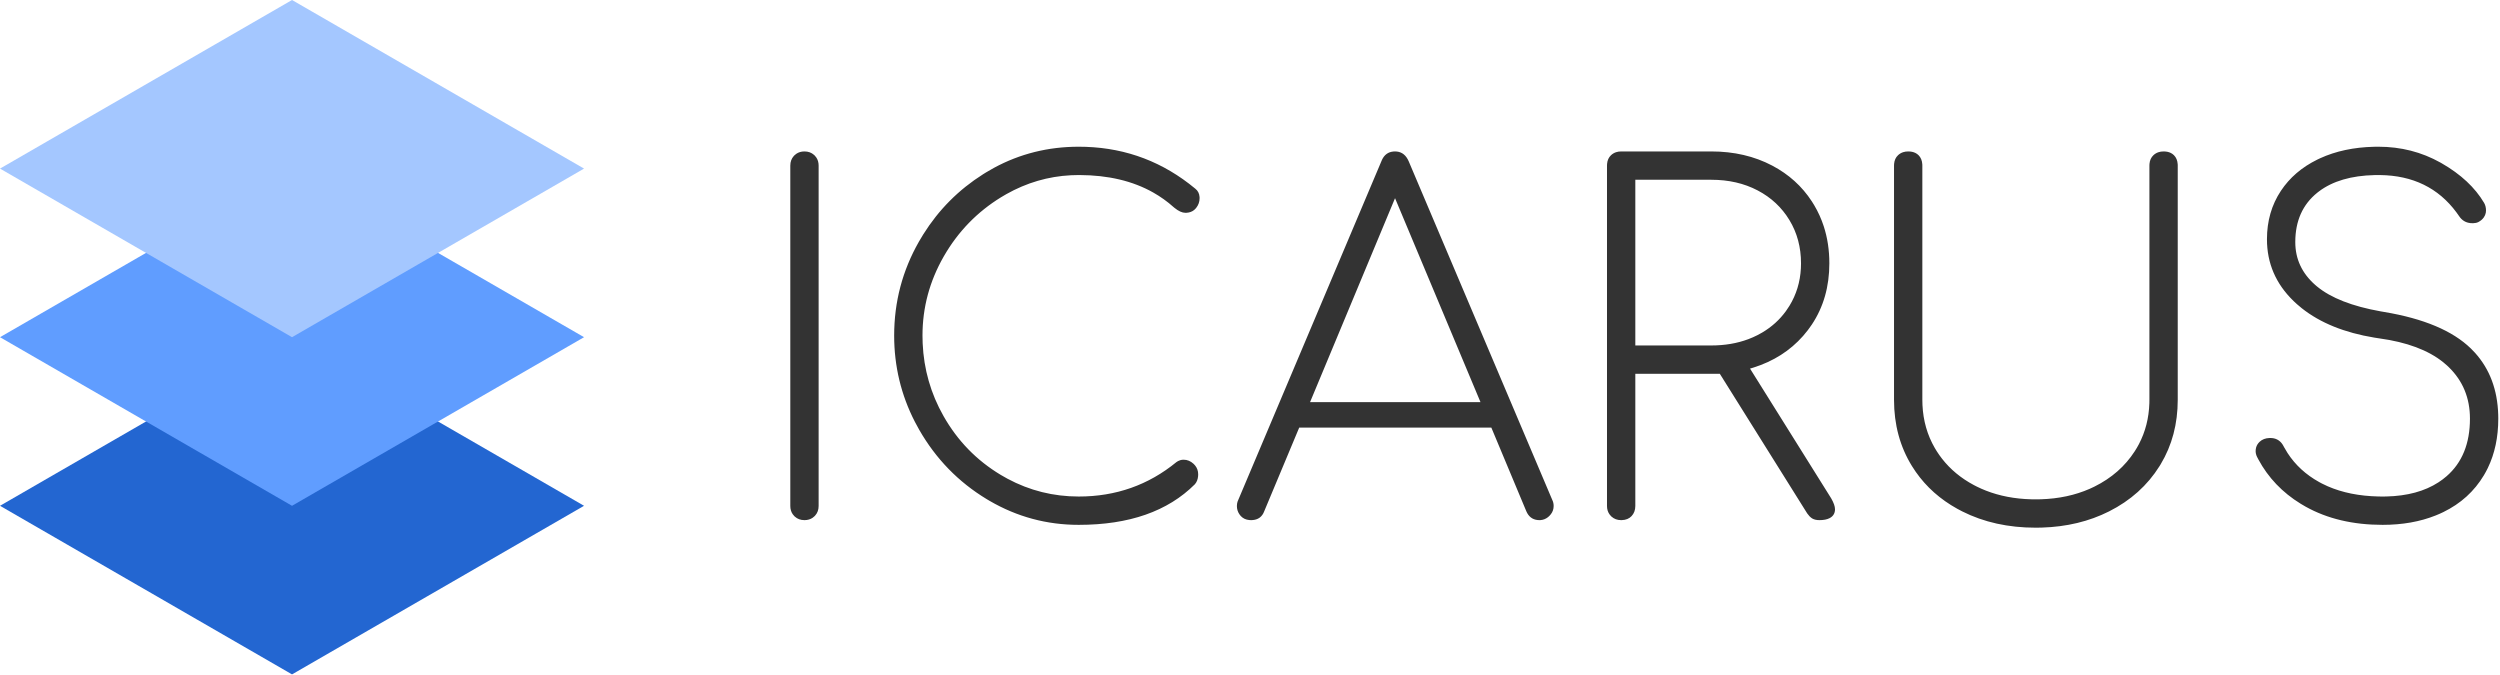
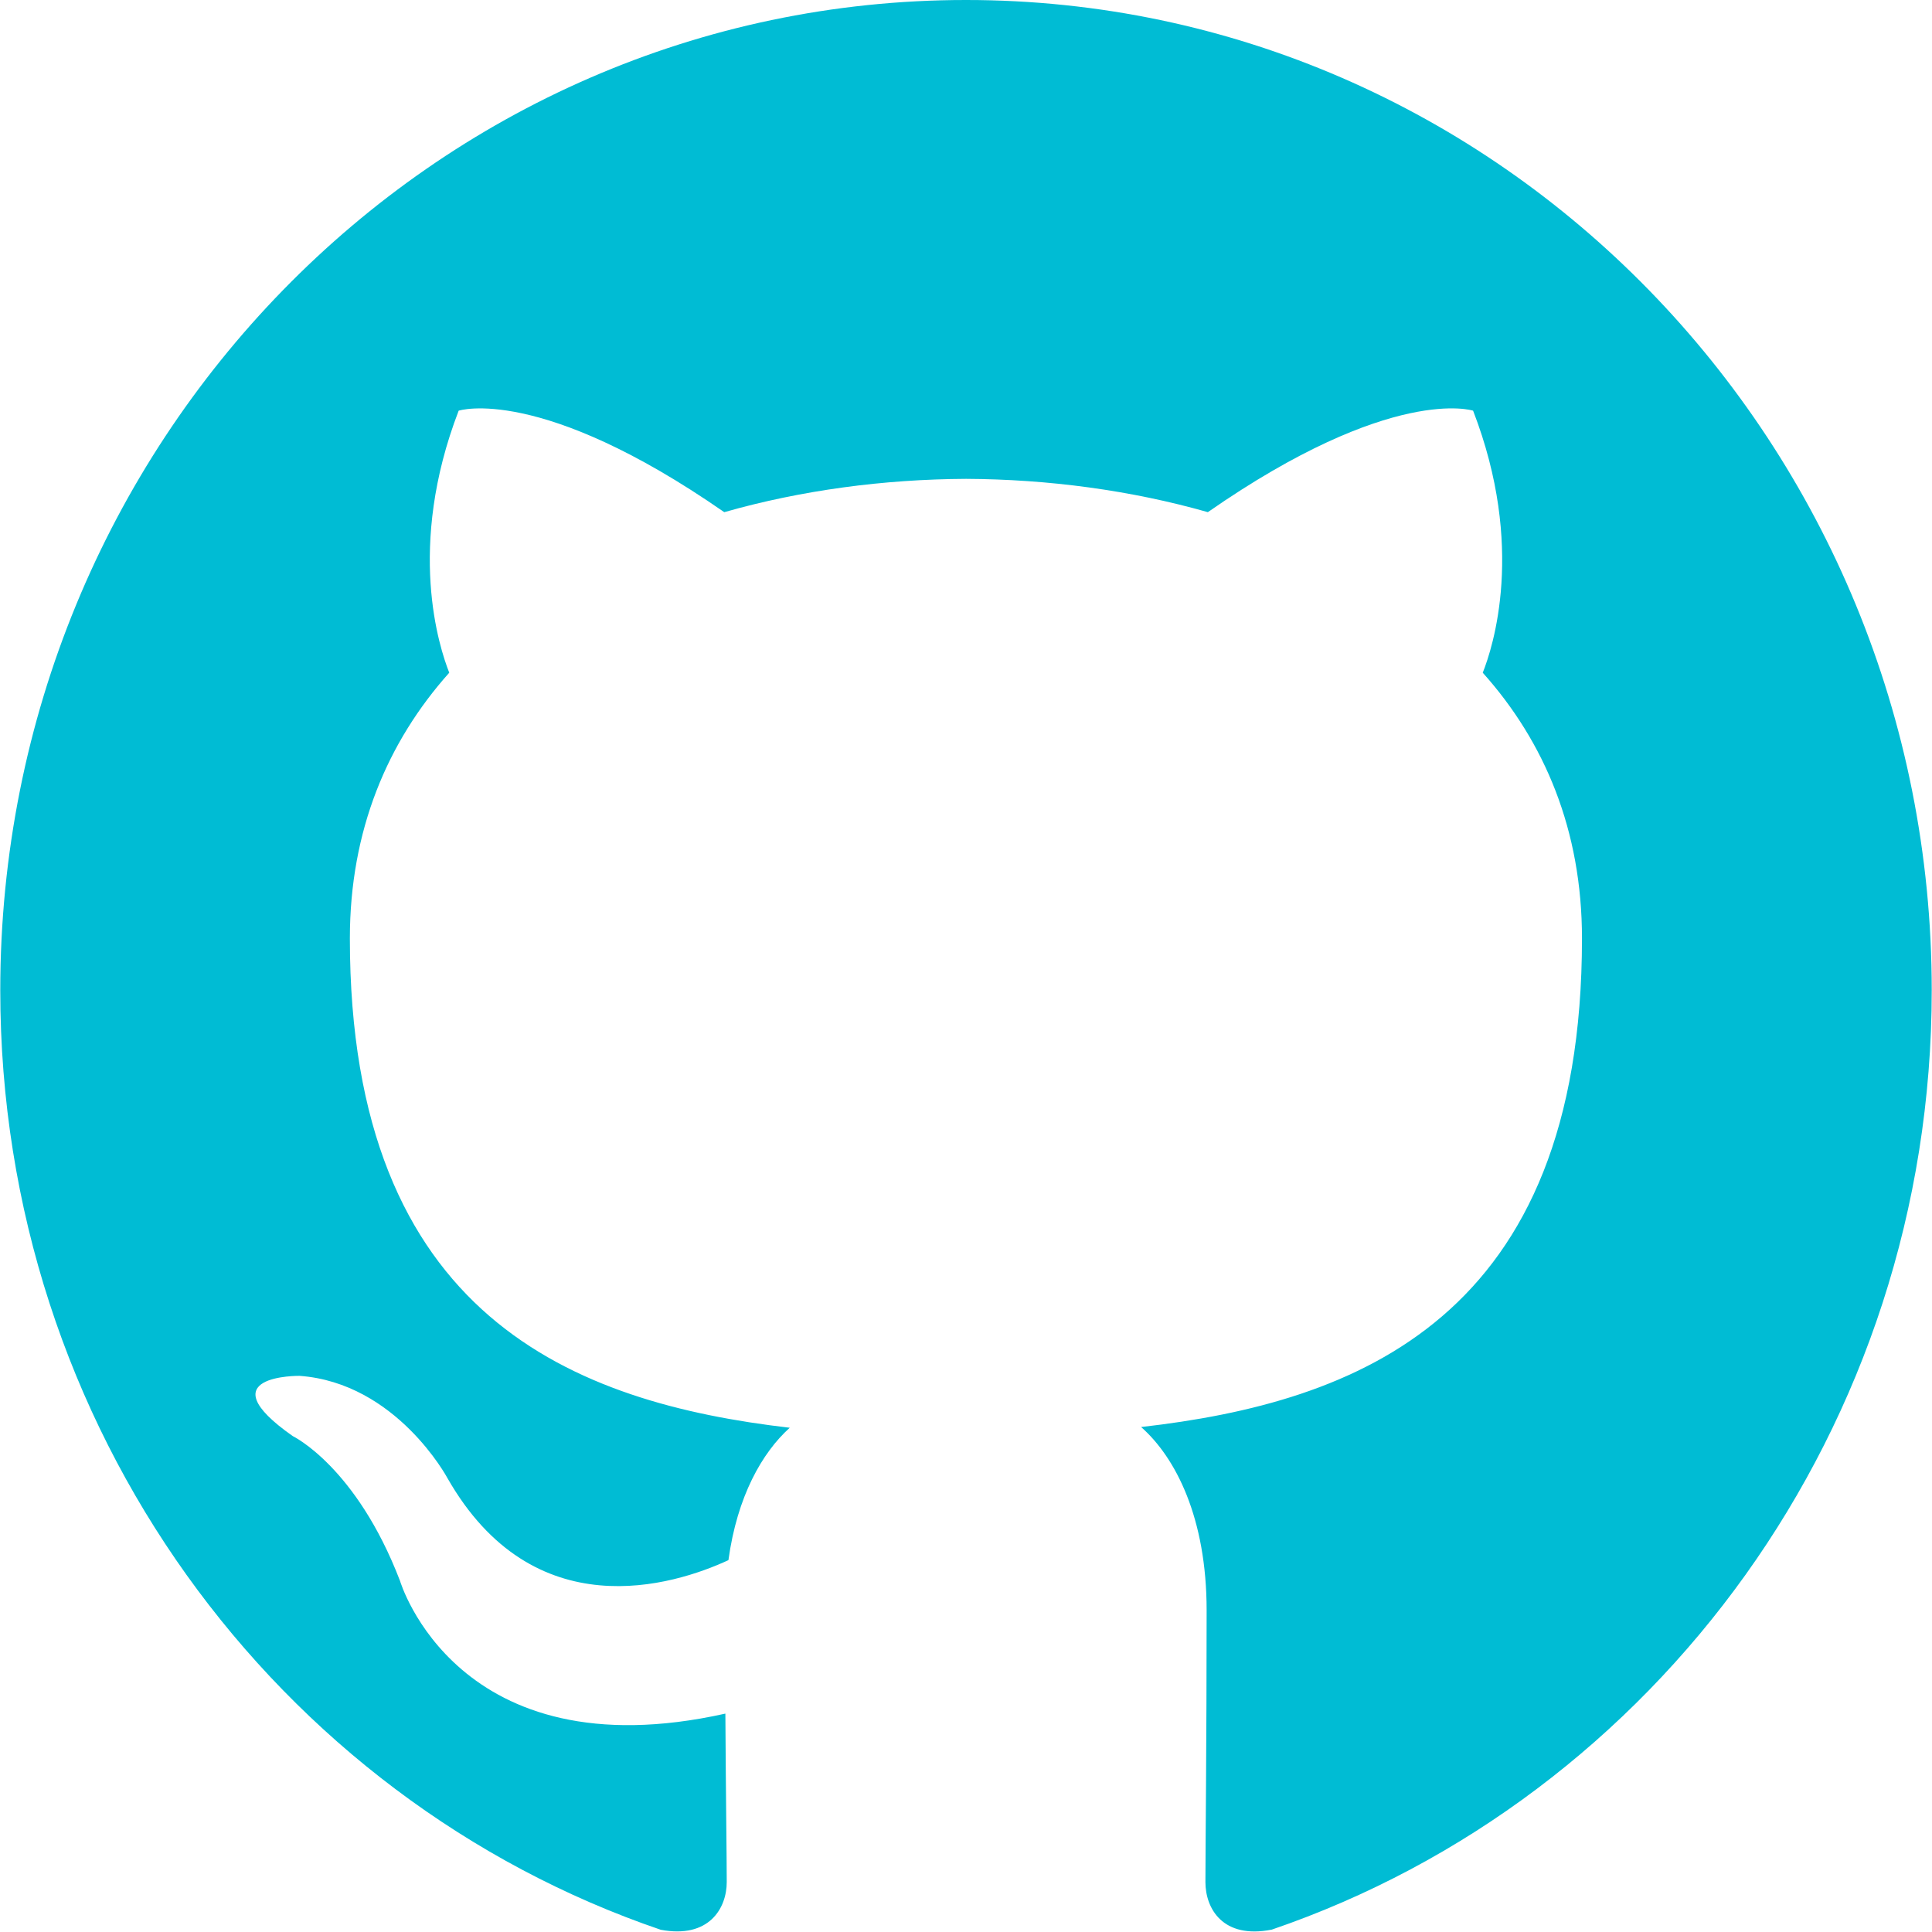
- <svg xmlns="http://www.w3.org/2000/svg" version="1.1" width="949" height="256" viewbox="0 0 949 256">
-   <path fill="#2366d1" d="M110.851 128L221.703 192L110.851 256L0 192Z" />
-   <path fill="#609dff" d="M110.851 64L221.703 128L110.851 192L0 128Z" />
-   <path fill="#a4c7ff" d="M110.851 0L221.703 64L110.851 128L0 64Z" />
-   <g transform="translate(300, 55.695), scale(0.7)" fill="#333">
-     <path d="M 613.888 10.24 L 613.888 137.216 A 60.705 60.705 0 0 0 613.954 140.055 Q 614.553 152.847 620.602 163.316 A 50.135 50.135 0 0 0 621.696 165.12 A 51.598 51.598 0 0 0 624.562 169.185 Q 631.357 177.897 641.762 183.449 A 63.11 63.11 0 0 0 643.456 184.32 A 61.649 61.649 0 0 0 648.369 186.492 Q 659.467 190.833 672.846 191.198 A 90.809 90.809 0 0 0 675.328 191.232 A 90.563 90.563 0 0 0 678.104 191.19 Q 692.78 190.74 704.7 185.489 A 61.259 61.259 0 0 0 707.2 184.32 Q 721.152 177.408 729.088 165.12 A 49.502 49.502 0 0 0 731.322 161.299 Q 736.63 151.203 736.997 139.036 A 60.335 60.335 0 0 0 737.024 137.216 L 737.024 10.24 A 10.857 10.857 0 0 1 737.062 9.315 Q 737.313 6.384 739.2 4.608 A 7.256 7.256 0 0 1 741.925 2.981 Q 743.196 2.56 744.704 2.56 Q 746.956 2.56 748.602 3.369 A 6.472 6.472 0 0 1 750.336 4.608 Q 752.167 6.439 752.361 9.499 A 11.729 11.729 0 0 1 752.384 10.24 L 752.384 137.216 Q 752.384 156.807 743.135 172.194 A 64.077 64.077 0 0 1 742.528 173.184 Q 732.672 188.928 715.136 197.76 Q 698.912 205.931 678.635 206.543 A 109.71 109.71 0 0 1 675.328 206.592 Q 653.056 206.592 635.52 197.76 A 77.835 77.835 0 0 1 632.828 196.338 Q 618.963 188.661 610.337 176.346 A 65.778 65.778 0 0 1 608.256 173.184 Q 598.528 157.44 598.528 137.216 L 598.528 10.24 A 10.857 10.857 0 0 1 598.566 9.315 Q 598.817 6.384 600.704 4.608 A 7.256 7.256 0 0 1 603.429 2.981 Q 604.7 2.56 606.208 2.56 Q 608.46 2.56 610.106 3.369 A 6.472 6.472 0 0 1 611.84 4.608 Q 613.671 6.439 613.865 9.499 A 11.729 11.729 0 0 1 613.888 10.24 Z M 895.488 8.96 A 69.507 69.507 0 0 0 894.88 8.615 Q 879.509 0 861.184 0 A 100.005 100.005 0 0 0 858.79 0.028 Q 842.342 0.422 829.568 6.272 A 61.75 61.75 0 0 0 828.078 6.979 Q 815.456 13.172 808.32 23.936 Q 800.768 35.328 800.768 50.176 Q 800.768 69.697 815.175 83.659 A 59.222 59.222 0 0 0 817.024 85.376 A 60.63 60.63 0 0 0 819.68 87.606 Q 834.727 99.526 859.059 103.529 A 133.91 133.91 0 0 0 861.696 103.936 Q 884.116 107.004 896.419 116.925 A 41.61 41.61 0 0 1 898.432 118.656 A 43.592 43.592 0 0 1 899.28 119.455 Q 910.848 130.653 910.848 147.456 Q 910.848 167.68 898.176 178.688 A 39.281 39.281 0 0 1 893.72 182.034 Q 882.522 189.266 865.531 189.672 A 85.481 85.481 0 0 1 863.488 189.696 A 102.18 102.18 0 0 1 861.3 189.673 Q 845.567 189.336 833.654 184.112 A 55.097 55.097 0 0 1 830.592 182.656 A 56.619 56.619 0 0 1 829.066 181.842 Q 818.274 175.871 811.94 166.114 A 47.528 47.528 0 0 1 809.984 162.816 A 12.115 12.115 0 0 0 809.808 162.46 Q 807.734 158.428 803.571 158.002 A 9.942 9.942 0 0 0 802.56 157.952 A 12.194 12.194 0 0 0 802.217 157.957 Q 798.871 158.051 796.8 160 A 7.449 7.449 0 0 0 796.119 160.731 Q 794.934 162.191 794.688 164.094 A 8.003 8.003 0 0 0 794.624 165.12 A 6.218 6.218 0 0 0 794.708 166.137 Q 794.803 166.708 795.004 167.28 A 7.895 7.895 0 0 0 795.392 168.192 A 65.044 65.044 0 0 0 796.099 169.546 Q 804.091 184.419 819.055 193.615 A 74.4 74.4 0 0 0 821.76 195.2 Q 839.424 205.056 863.488 205.056 Q 879.548 205.056 892.299 199.951 A 62.036 62.036 0 0 0 896.384 198.144 Q 910.592 191.232 918.4 178.176 A 51.186 51.186 0 0 0 920.533 174.225 Q 926.208 162.515 926.208 147.456 A 72.811 72.811 0 0 0 926.178 145.354 Q 925.592 125.061 913.589 111.755 A 49.8 49.8 0 0 0 911.36 109.44 Q 896.512 94.976 864.256 89.6 A 157.882 157.882 0 0 1 862.446 89.288 Q 839.242 85.142 827.904 75.776 A 41.218 41.218 0 0 1 826.977 74.987 Q 816.128 65.472 816.128 51.712 A 49.293 49.293 0 0 1 816.128 51.578 Q 816.175 34.522 828.032 24.96 A 35.234 35.234 0 0 1 828.891 24.289 Q 840.118 15.794 859.213 15.381 A 91.194 91.194 0 0 1 861.184 15.36 A 73.044 73.044 0 0 1 862.037 15.365 Q 888.747 15.677 903.514 35.593 A 59.37 59.37 0 0 1 904.96 37.632 Q 907.22 41.022 911.076 41.419 A 10.261 10.261 0 0 0 912.128 41.472 A 14.543 14.543 0 0 0 912.743 41.459 Q 914.336 41.392 915.2 40.96 A 10.655 10.655 0 0 0 915.336 40.891 Q 916.348 40.366 917.135 39.681 A 7.607 7.607 0 0 0 918.4 38.272 Q 919.197 37.122 919.442 35.787 A 6.761 6.761 0 0 0 919.552 34.56 Q 919.552 32.256 918.528 30.464 Q 911.104 17.92 895.488 8.96 Z M 160.311 0.068 A 110.648 110.648 0 0 0 156.416 0 Q 131.565 0 110.402 11.483 A 99.343 99.343 0 0 0 106.112 13.952 A 109.009 109.009 0 0 0 104.543 14.926 Q 84.677 27.489 72.14 47.479 A 111.393 111.393 0 0 0 69.76 51.456 Q 56.32 75.008 56.32 102.4 Q 56.32 127.331 67.56 149.187 A 107.592 107.592 0 0 0 69.888 153.472 Q 83.456 177.152 106.496 191.104 A 103.444 103.444 0 0 0 108.082 192.045 Q 130.459 205.056 156.416 205.056 Q 197.376 205.056 219.392 183.04 Q 220.918 181.296 221.145 178.624 A 11.364 11.364 0 0 0 221.184 177.664 Q 221.184 174.906 219.514 172.852 A 8.614 8.614 0 0 0 218.752 172.032 A 10.501 10.501 0 0 0 218.638 171.925 Q 216.248 169.728 213.248 169.728 A 6.244 6.244 0 0 0 211.549 169.961 Q 210.906 170.141 210.291 170.463 A 7.508 7.508 0 0 0 209.408 171.008 Q 186.624 189.696 156.416 189.696 Q 135.765 189.696 117.743 180.022 A 87.237 87.237 0 0 1 114.048 177.92 Q 94.464 166.144 83.072 146.048 Q 72.704 127.758 71.772 106.604 A 95.549 95.549 0 0 1 71.68 102.4 Q 71.68 79.616 83.2 59.52 A 97.348 97.348 0 0 1 83.35 59.26 Q 94.847 39.346 114.304 27.392 A 88.056 88.056 0 0 1 117.155 25.713 Q 133.663 16.406 152.218 15.466 A 82.911 82.911 0 0 1 156.416 15.36 A 117.212 117.212 0 0 1 156.817 15.361 Q 180.184 15.441 196.829 24.848 A 63.01 63.01 0 0 1 207.872 32.768 A 23.034 23.034 0 0 0 208.339 33.158 Q 211.641 35.84 214.272 35.84 A 9.974 9.974 0 0 0 214.911 35.82 Q 217.343 35.664 219.009 34.296 A 6.873 6.873 0 0 0 219.904 33.408 A 9.994 9.994 0 0 0 220.133 33.126 Q 221.952 30.799 221.952 27.904 A 8.988 8.988 0 0 0 221.929 27.259 Q 221.724 24.398 219.648 22.784 A 110.881 110.881 0 0 0 219.543 22.697 Q 193.686 1.244 160.311 0.068 Z M 551.168 198.4 L 504.064 123.136 L 499.456 123.136 L 458.24 123.136 L 458.24 194.816 Q 458.24 198.144 456.192 200.32 Q 454.232 202.403 450.865 202.492 A 11.487 11.487 0 0 1 450.56 202.496 Q 447.452 202.496 445.349 200.598 A 7.871 7.871 0 0 1 445.056 200.32 A 7.525 7.525 0 0 1 444.182 199.275 Q 442.889 197.403 442.88 194.85 A 10.179 10.179 0 0 1 442.88 194.816 L 442.88 10.24 A 10.857 10.857 0 0 1 442.918 9.315 Q 443.169 6.384 445.056 4.608 A 7.256 7.256 0 0 1 447.781 2.981 Q 449.052 2.56 450.56 2.56 L 499.456 2.56 Q 517.888 2.56 532.48 10.24 Q 545.954 17.332 553.971 29.662 A 58.968 58.968 0 0 1 555.264 31.744 A 56.737 56.737 0 0 1 560.414 43.13 Q 563.456 52.468 563.456 63.232 Q 563.456 82.2 553.946 96.465 A 56.692 56.692 0 0 1 551.808 99.456 A 58.849 58.849 0 0 1 549.212 102.618 Q 538.621 114.637 522.253 119.779 A 72.195 72.195 0 0 1 520.448 120.32 L 564.48 190.72 Q 566.528 194.304 566.528 196.608 A 6.599 6.599 0 0 1 566.478 197.436 Q 566.253 199.208 565.035 200.395 A 5.625 5.625 0 0 1 564.352 200.96 A 6.473 6.473 0 0 1 563.547 201.443 Q 561.472 202.496 558.08 202.496 Q 555.751 202.496 554.27 201.649 A 4.911 4.911 0 0 1 553.984 201.472 Q 552.654 200.585 551.515 198.93 A 14.447 14.447 0 0 1 551.168 198.4 Z M 399.104 197.632 L 380.16 152.32 L 275.968 152.32 L 257.024 197.632 Q 255.324 202.248 250.396 202.483 A 11.297 11.297 0 0 1 249.856 202.496 A 10.258 10.258 0 0 1 248.931 202.455 Q 246.143 202.203 244.4 200.383 A 6.997 6.997 0 0 1 244.224 200.192 A 8.678 8.678 0 0 1 243.477 199.224 Q 242.176 197.264 242.176 194.816 A 7.805 7.805 0 0 1 242.282 193.521 A 7.181 7.181 0 0 1 242.944 191.488 L 320.512 7.936 A 12.196 12.196 0 0 1 320.852 7.129 Q 322.805 2.936 327.14 2.591 A 10.038 10.038 0 0 1 327.936 2.56 A 9.004 9.004 0 0 1 328.947 2.615 Q 333.29 3.106 335.36 7.936 L 413.184 191.488 Q 413.952 193.024 413.952 194.816 A 7.64 7.64 0 0 1 413.846 196.101 Q 413.457 198.383 411.648 200.192 A 9.044 9.044 0 0 1 410.871 200.886 Q 409.083 202.303 406.879 202.473 A 7.908 7.908 0 0 1 406.272 202.496 A 9.93 9.93 0 0 1 405.339 202.453 Q 400.96 202.04 399.104 197.632 Z M 15.36 10.24 L 15.36 194.816 Q 15.36 197.924 13.462 200.027 A 7.871 7.871 0 0 1 13.184 200.32 A 7.525 7.525 0 0 1 12.139 201.194 Q 10.267 202.487 7.714 202.496 A 10.179 10.179 0 0 1 7.68 202.496 Q 4.572 202.496 2.469 200.598 A 7.871 7.871 0 0 1 2.176 200.32 A 7.525 7.525 0 0 1 1.302 199.275 Q 0.009 197.403 0 194.85 A 10.179 10.179 0 0 1 0 194.816 L 0 10.24 Q 0 7.132 1.898 5.029 A 7.871 7.871 0 0 1 2.176 4.736 A 7.525 7.525 0 0 1 3.221 3.862 Q 5.093 2.569 7.646 2.56 A 10.179 10.179 0 0 1 7.68 2.56 Q 10.788 2.56 12.891 4.458 A 7.871 7.871 0 0 1 13.184 4.736 A 7.525 7.525 0 0 1 14.058 5.781 Q 15.351 7.653 15.36 10.206 A 10.179 10.179 0 0 1 15.36 10.24 Z M 281.856 138.496 L 374.272 138.496 L 327.936 27.904 L 281.856 138.496 Z M 458.24 107.776 L 499.456 107.776 Q 510.418 107.776 519.519 104.362 A 48.175 48.175 0 0 0 524.544 102.144 A 47.471 47.471 0 0 0 527.059 100.761 Q 534.75 96.219 539.878 89.183 A 43.678 43.678 0 0 0 541.824 86.272 Q 547.436 77.109 548.027 65.896 A 50.673 50.673 0 0 0 548.096 63.232 Q 548.096 50.176 541.824 39.808 Q 535.552 29.44 524.544 23.68 Q 513.536 17.92 499.456 17.92 L 458.24 17.92 L 458.24 107.776 Z" vector-effect="non-scaling-stroke" />
-   </g>
+ <svg xmlns="http://www.w3.org/2000/svg" t="1593228083872" class="icon" viewBox="0 0 1024 1024" version="1.1" p-id="4487" width="200" height="200">
+   <defs>
+     <style type="text/css" />
+   </defs>
+   <path d="M512 0C229.284 0 0.142 234.943 0.142 524.868c0 231.829 146.647 428.553 350.068 497.952 25.593 4.82 34.977-11.389 34.977-25.294 0-12.455-0.469-45.47-0.725-89.277-142.382 31.735-172.453-70.38-172.453-70.38-23.247-60.57-56.816-76.693-56.816-76.693-46.494-32.588 3.54-31.948 3.54-31.948 51.356 3.711 78.357 54.086 78.357 54.086 45.683 80.191 119.817 57.072 148.993 43.593 4.649-33.911 17.915-57.03 32.503-70.167-113.675-13.223-233.151-58.224-233.151-259.341 0-57.285 19.92-104.163 52.679-140.846-5.247-13.266-22.82-66.627 4.991-138.884 0 0 42.996-14.076 140.761 53.788 40.863-11.645 84.627-17.446 128.178-17.659 43.465 0.213 87.272 6.014 128.135 17.659 97.68-67.906 140.59-53.788 140.59-53.788 27.939 72.257 10.408 125.618 5.119 138.884 32.844 36.683 52.593 83.561 52.593 140.846 0 201.587-119.647 245.99-233.663 258.957 18.342 16.209 34.721 48.2 34.721 97.21 0 70.167-0.64 126.728-0.64 143.96 0 14.033 9.213 30.37 35.19 25.209 203.25-69.527 349.77-266.123 349.77-497.867C1023.858 234.943 794.674 0 512 0" fill="#00BCD4" p-id="4488" />
</svg>
